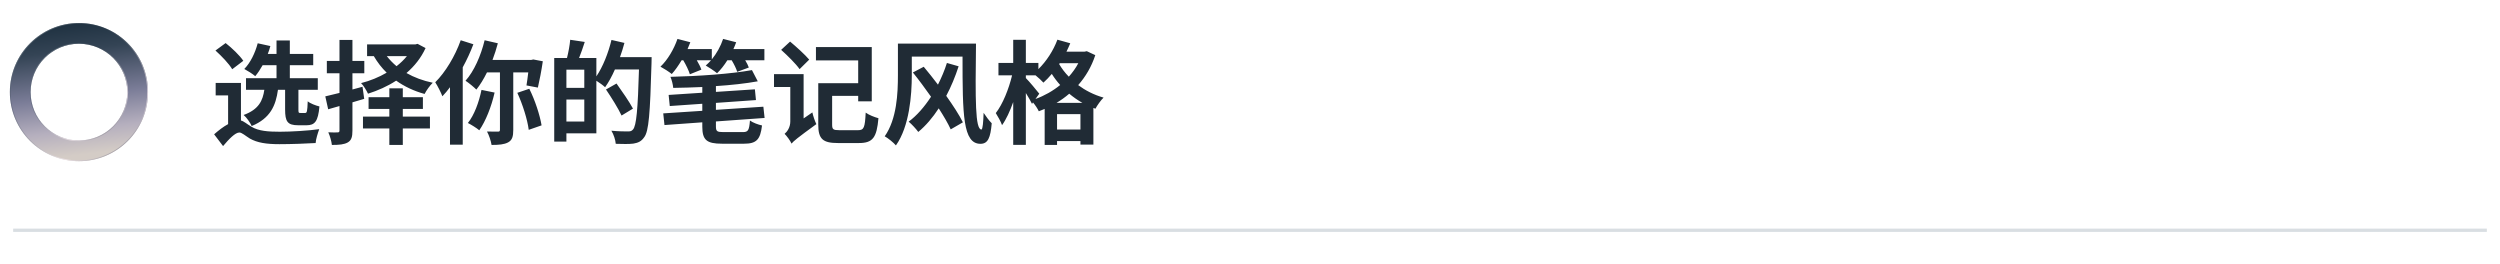
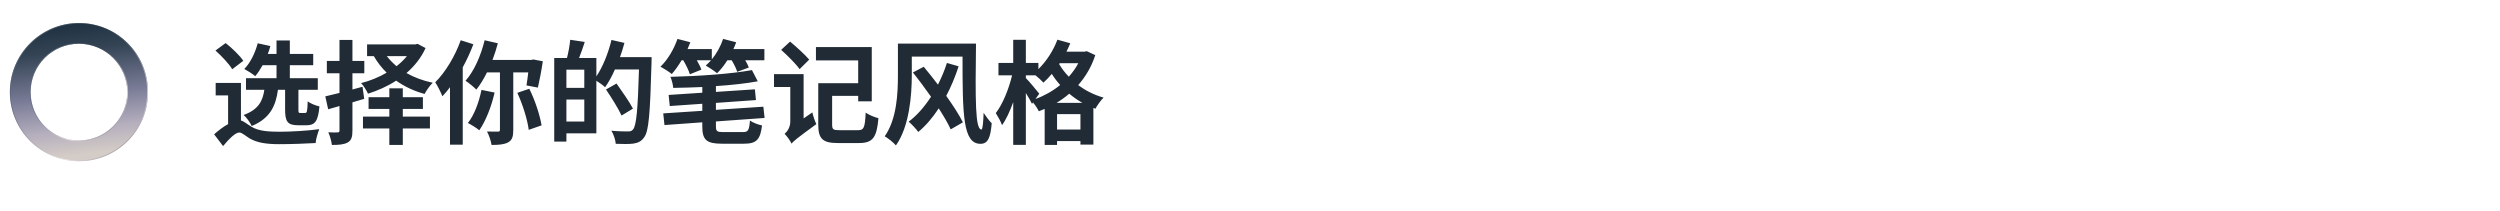
- <svg xmlns="http://www.w3.org/2000/svg" width="760" height="80" viewBox="0 0 760 80" role="img" aria-labelledby="title desc">
+ <svg xmlns="http://www.w3.org/2000/svg" width="760" height="64" viewBox="0 0 760 64" role="img" aria-labelledby="title desc">
  <defs>
    <linearGradient id="metal" x1="0" y1="0" x2="0.12" y2="1">
      <stop offset="0" stop-color="#192c3b" />
      <stop offset=".25" stop-color="#344455" />
      <stop offset=".58" stop-color="#7b7d98" />
      <stop offset=".82" stop-color="#b5afbe" />
      <stop offset="1" stop-color="#d4ccc6" />
    </linearGradient>
    <linearGradient id="rim" x1="0" y1="0" x2=".8" y2="1">
      <stop stop-color="#b6c0c8" stop-opacity=".65" />
      <stop offset=".35" stop-color="#354351" stop-opacity=".35" />
      <stop offset=".8" stop-color="#f2e8ed" stop-opacity=".85" />
      <stop offset="1" stop-color="#787783" stop-opacity=".8" />
    </linearGradient>
  </defs>
  <g transform="translate(0 4) scale(0.3)">
    <g id="ring">
      <path fill="url(#metal)" fill-rule="evenodd" d="M80 10a70 70 0 1 1 0 140 70 70 0 1 1 0-140Zm0 21a49 49 0 1 0 0 98 49 49 0 1 0 0-98Z" />
      <circle cx="80" cy="80" r="69.6" fill="none" stroke="url(#rim)" stroke-width=".8" />
      <circle cx="80" cy="80" r="49.4" fill="none" stroke="url(#rim)" stroke-width=".8" />
    </g>
  </g>
  <text x="64" y="41" font-family="-apple-system,BlinkMacSystemFont,Segoe UI,Microsoft YaHei,PingFang SC,sans-serif" font-size="34" font-weight="600" fill="#202b35">选择你的笔记风格</text>
-   <path d="M4 70H756" stroke="#d9dee2" />
</svg>
